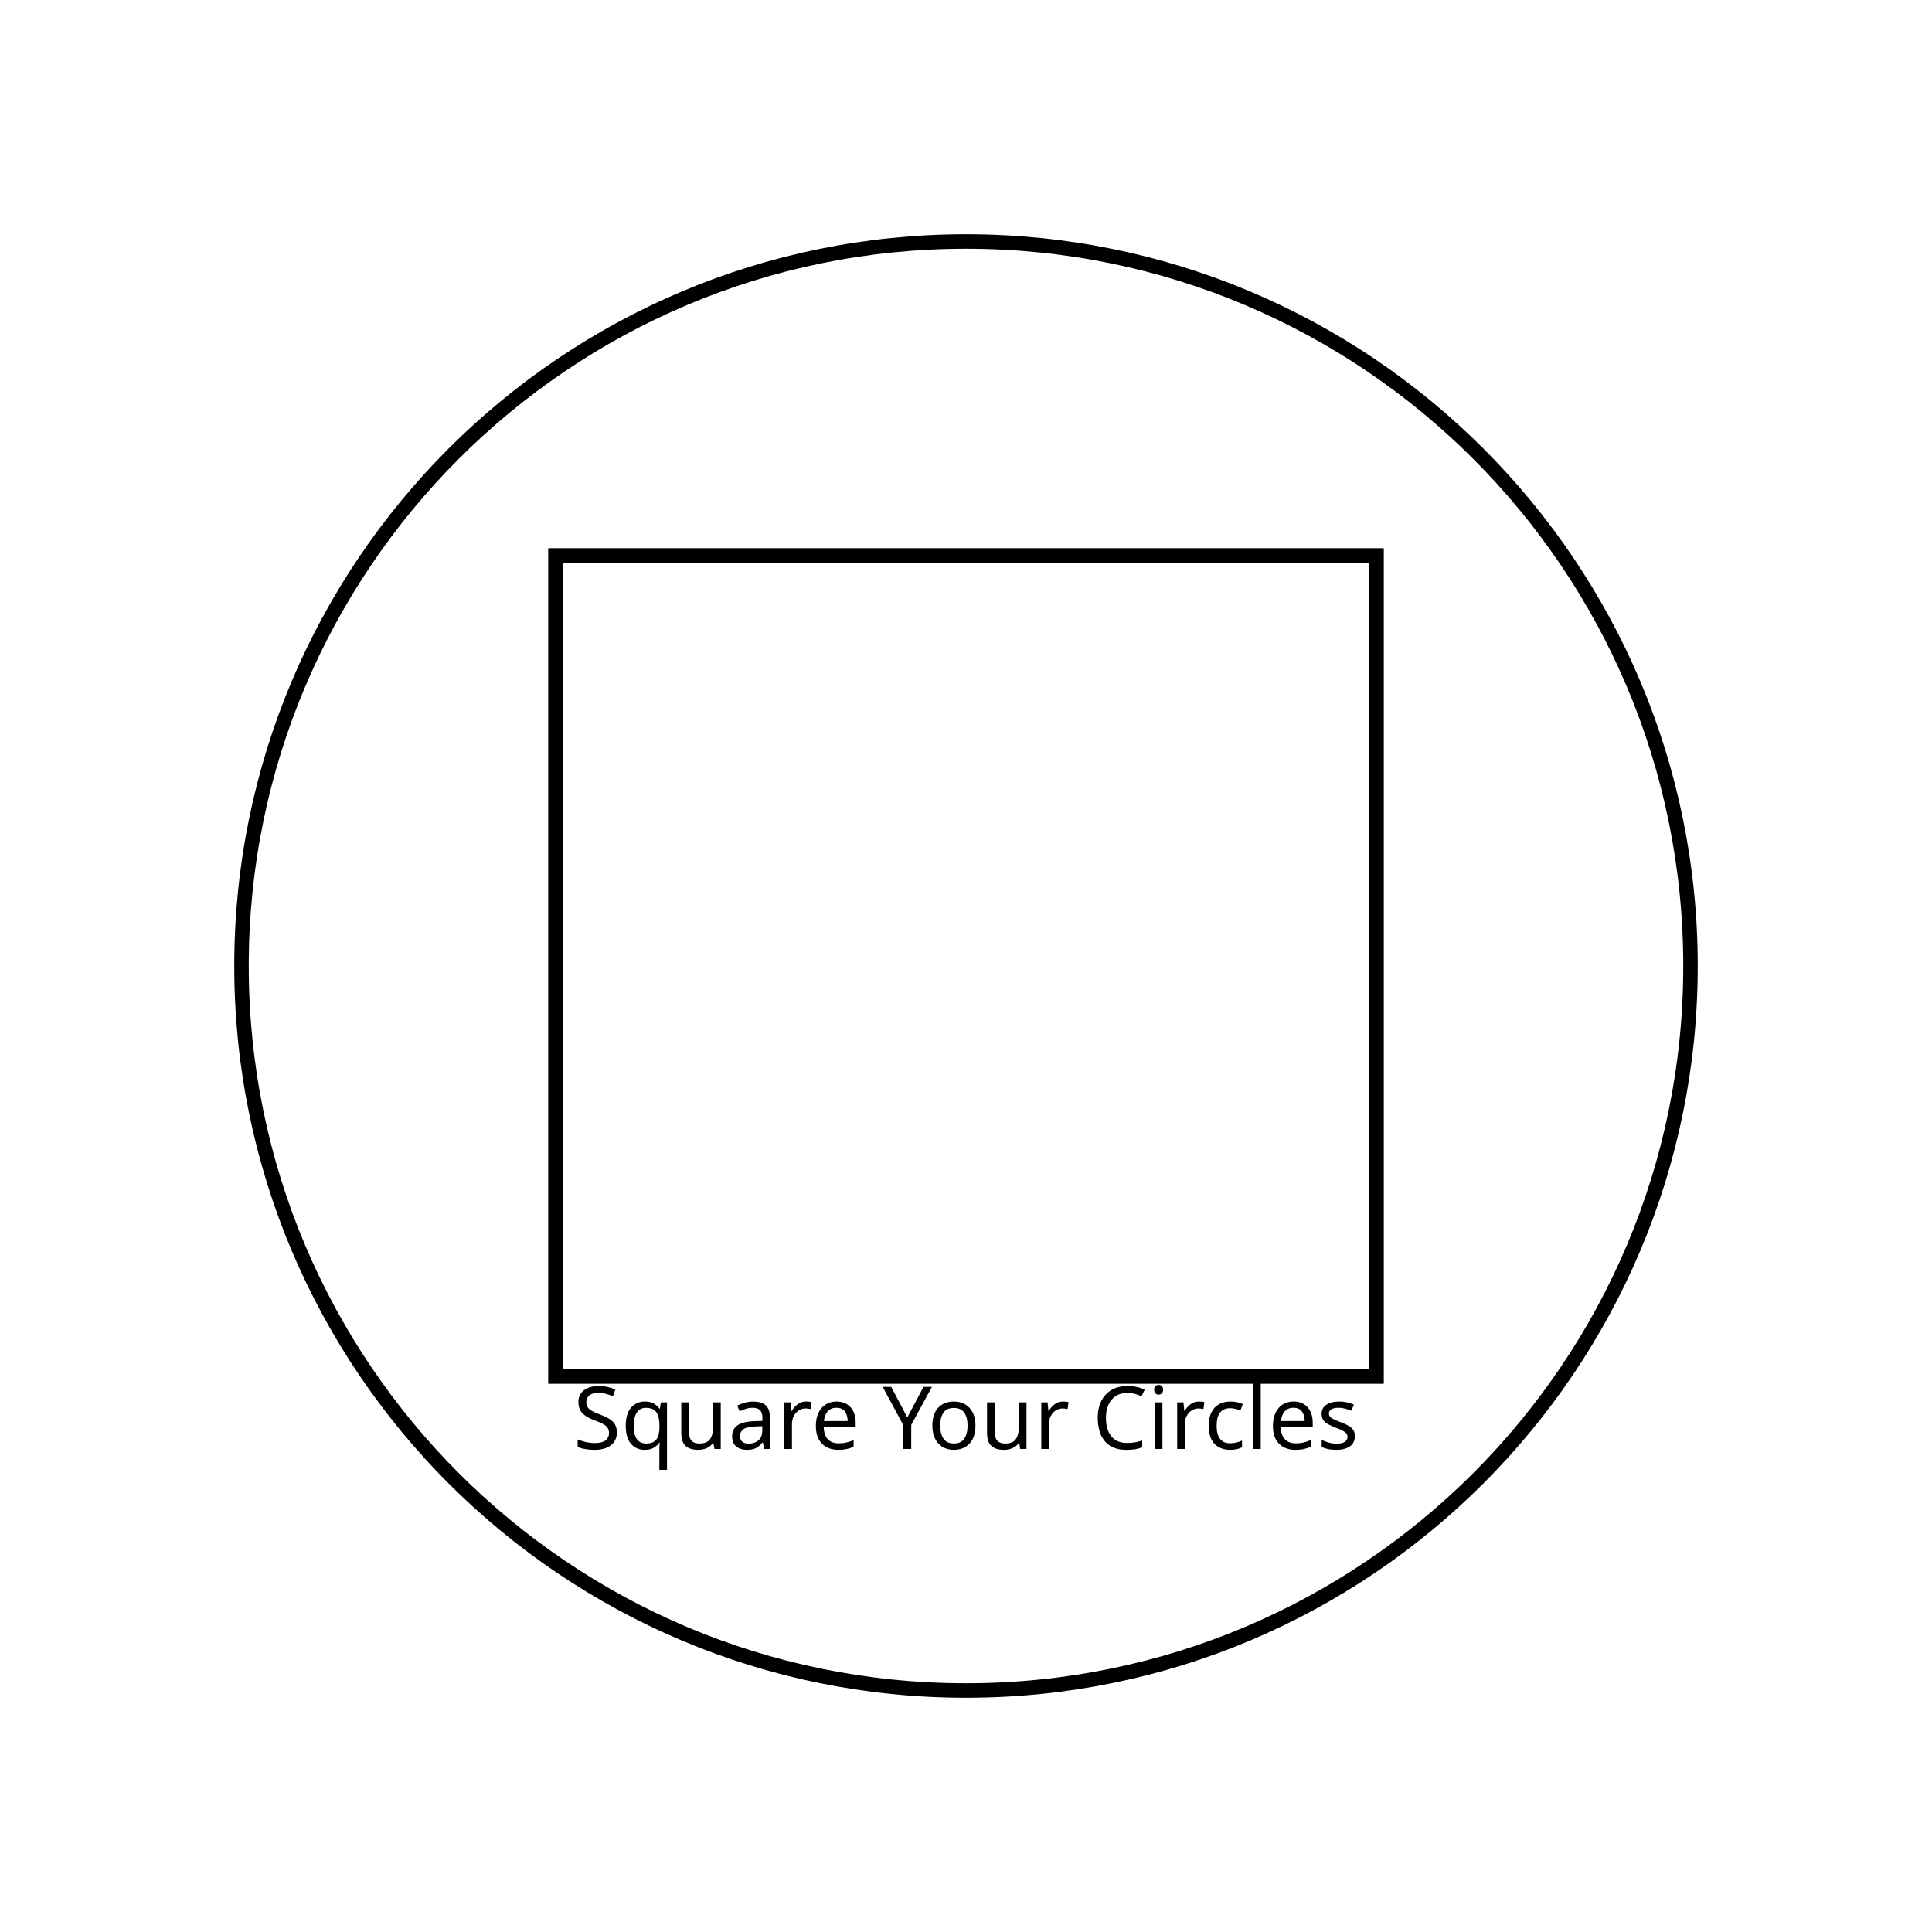
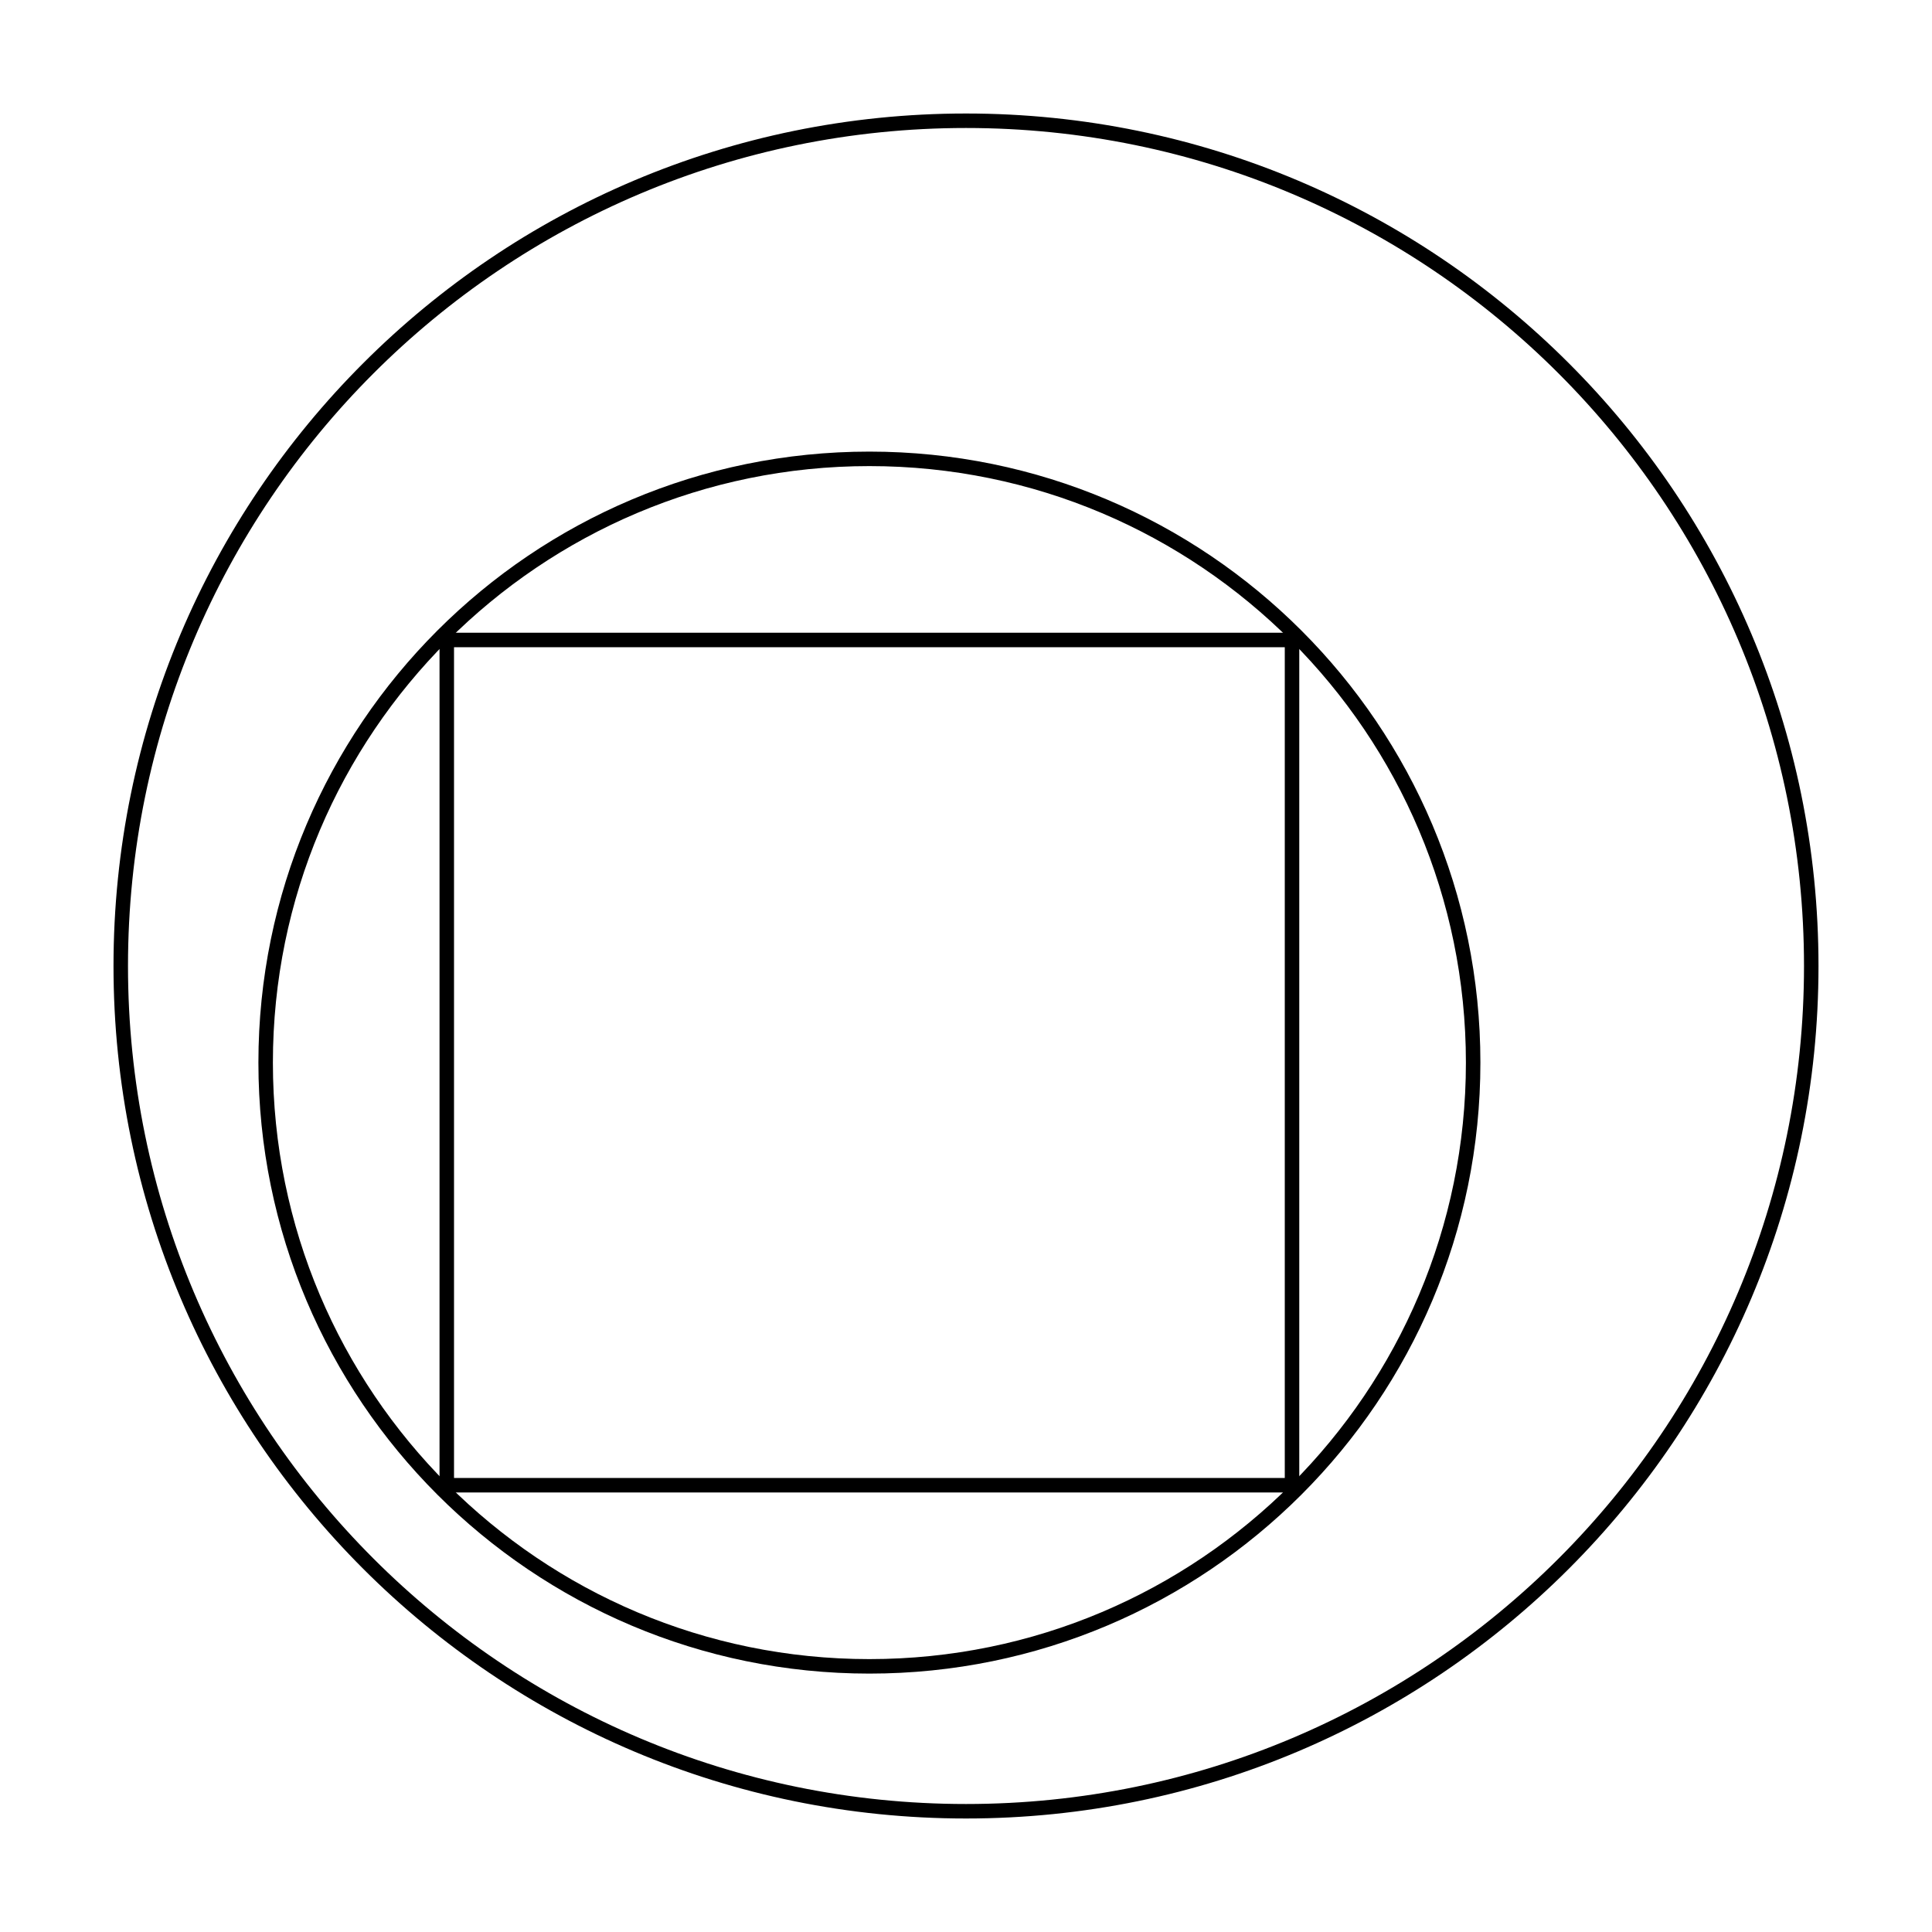
<svg xmlns="http://www.w3.org/2000/svg" width="800" height="800" viewBox="0 0 800 800" fill="none">
-   <circle cx="400" cy="400" r="300" stroke="#000000" stroke-width="6" fill="none" />
-   <rect x="230" y="230" width="340" height="340" stroke="#000000" stroke-width="6" fill="none" />
-   <text x="400" y="600" font-family="sans-serif" font-size="36" fill="#000000" text-anchor="middle">Square Your Circles</text>
+   <circle cx="400" cy="400" r="350" stroke="#000000" stroke-width="6" fill="none" />
+   <circle cx="360" cy="440" r="250" stroke="#000000" stroke-width="6" fill="none" />
+   <rect x="185" y="265" width="350" height="350" stroke="#000000" stroke-width="6" fill="none" />
</svg>
